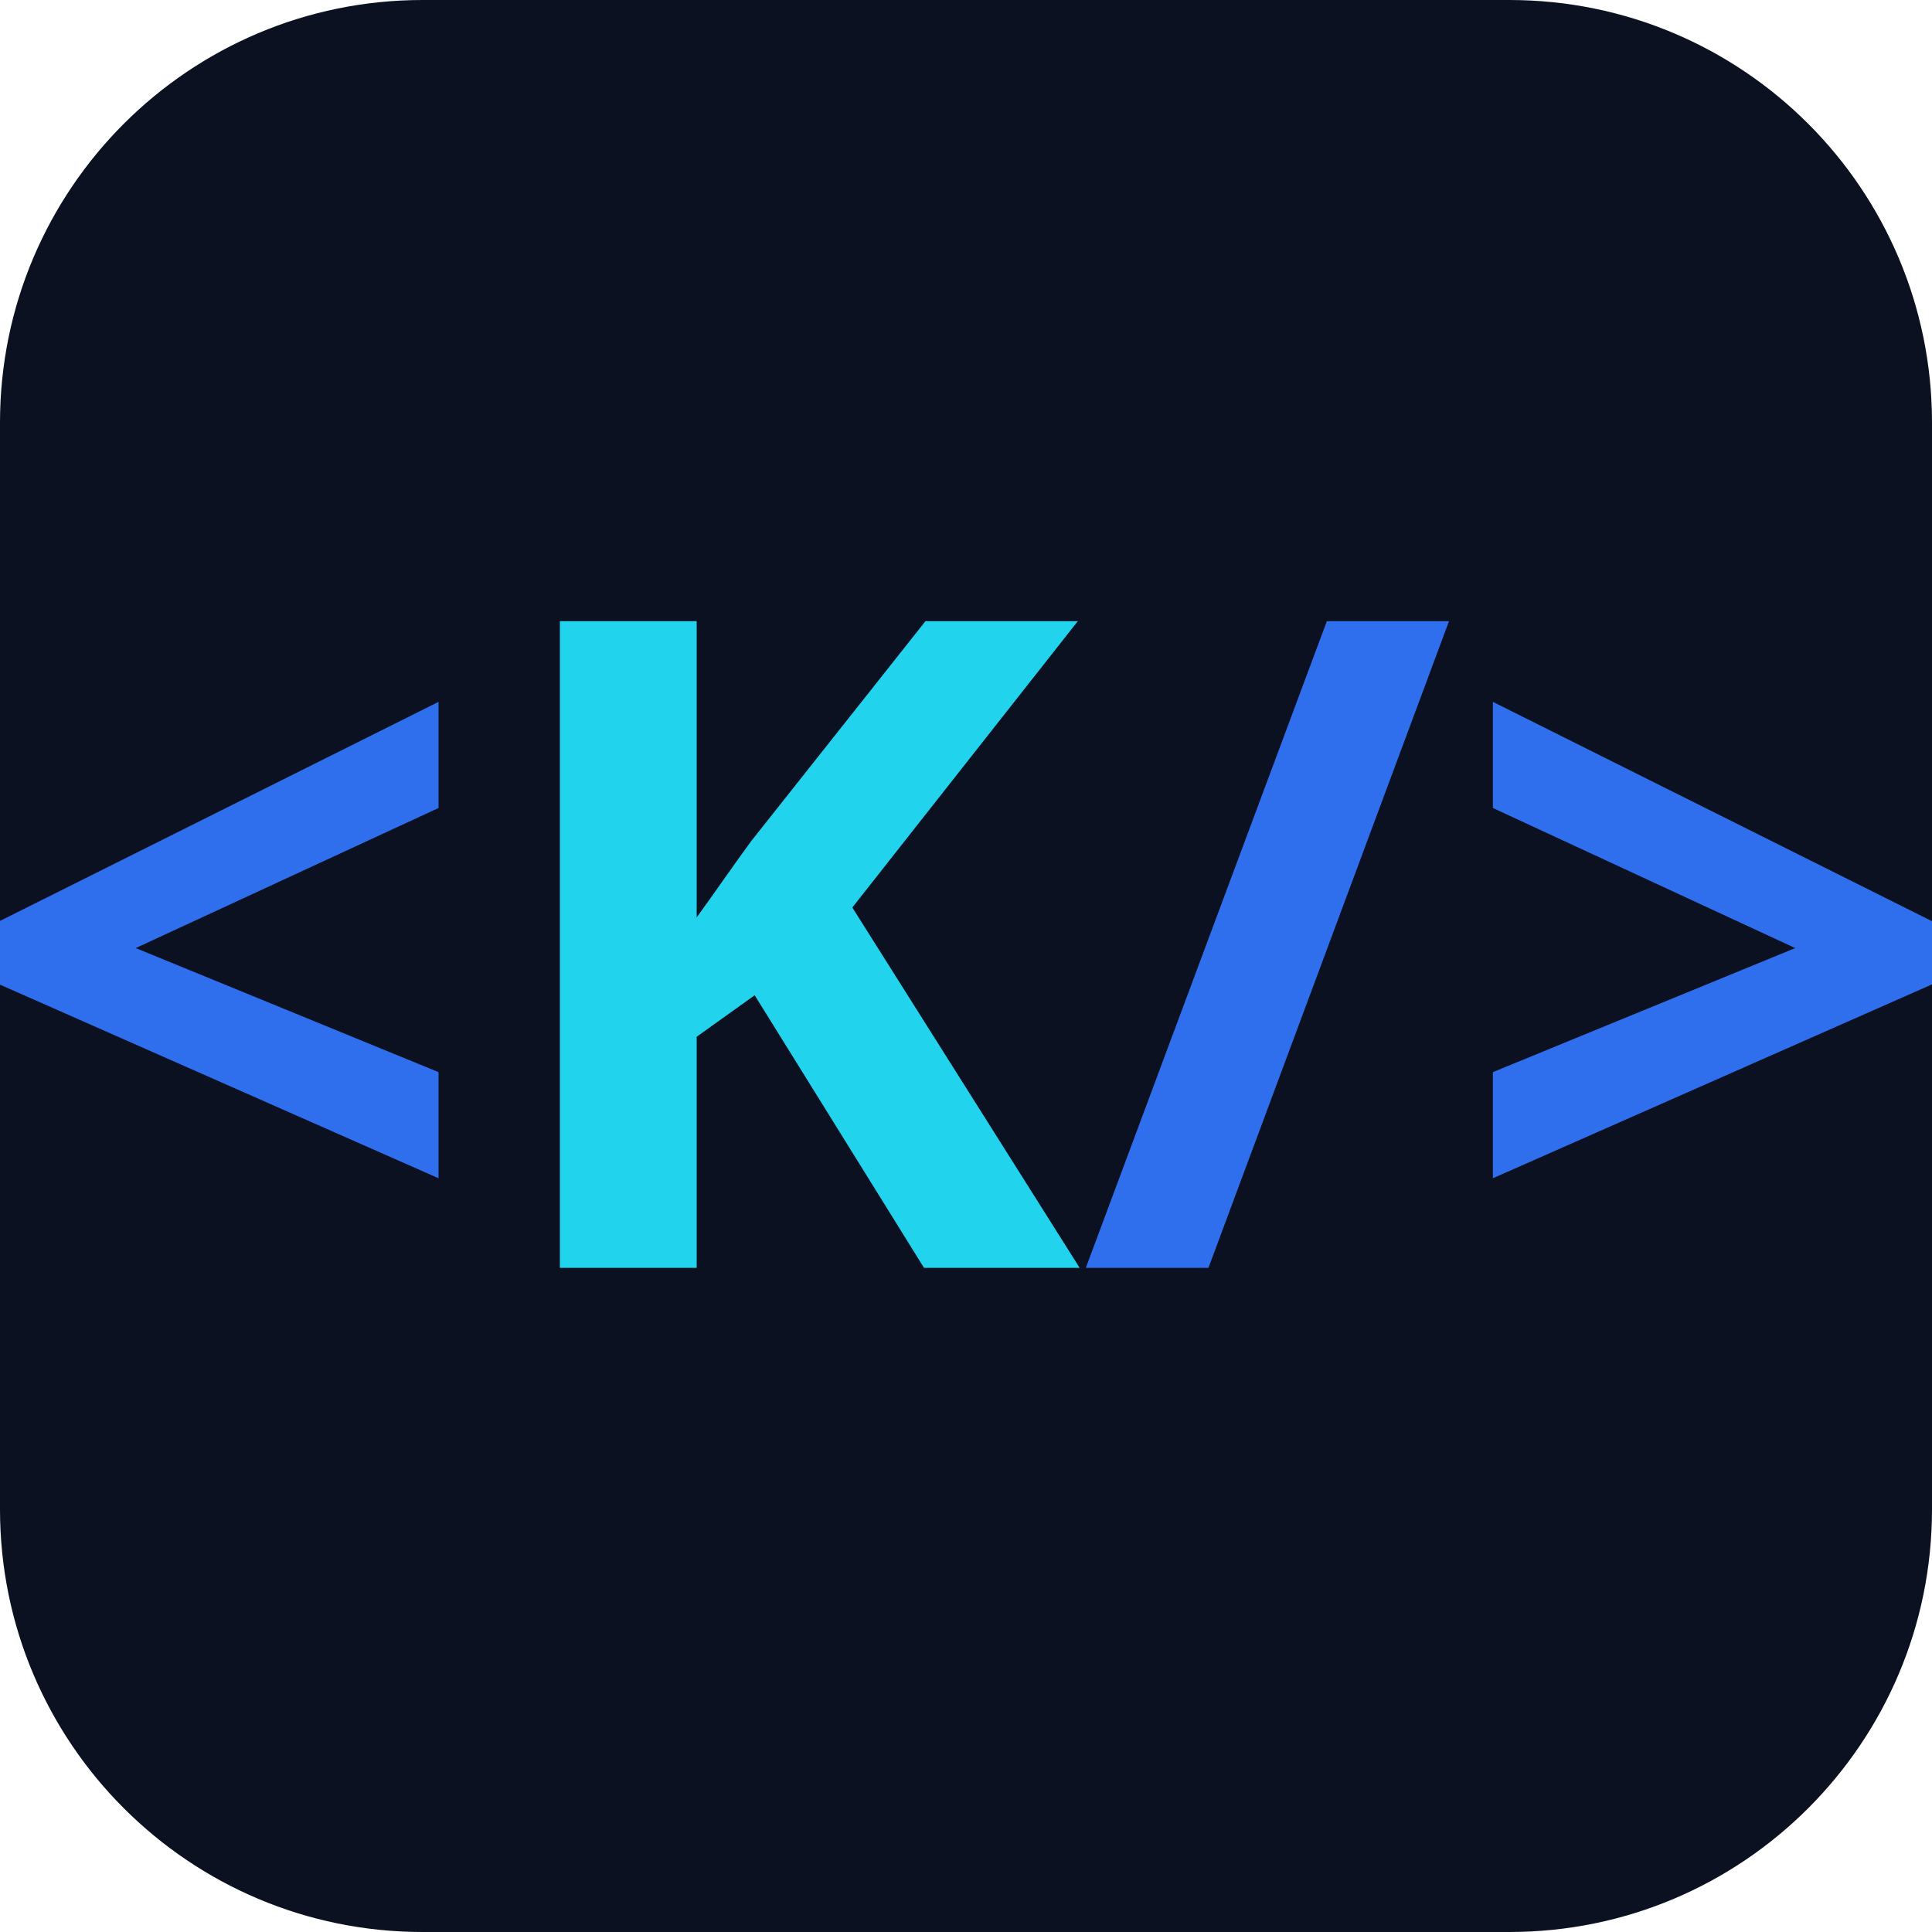
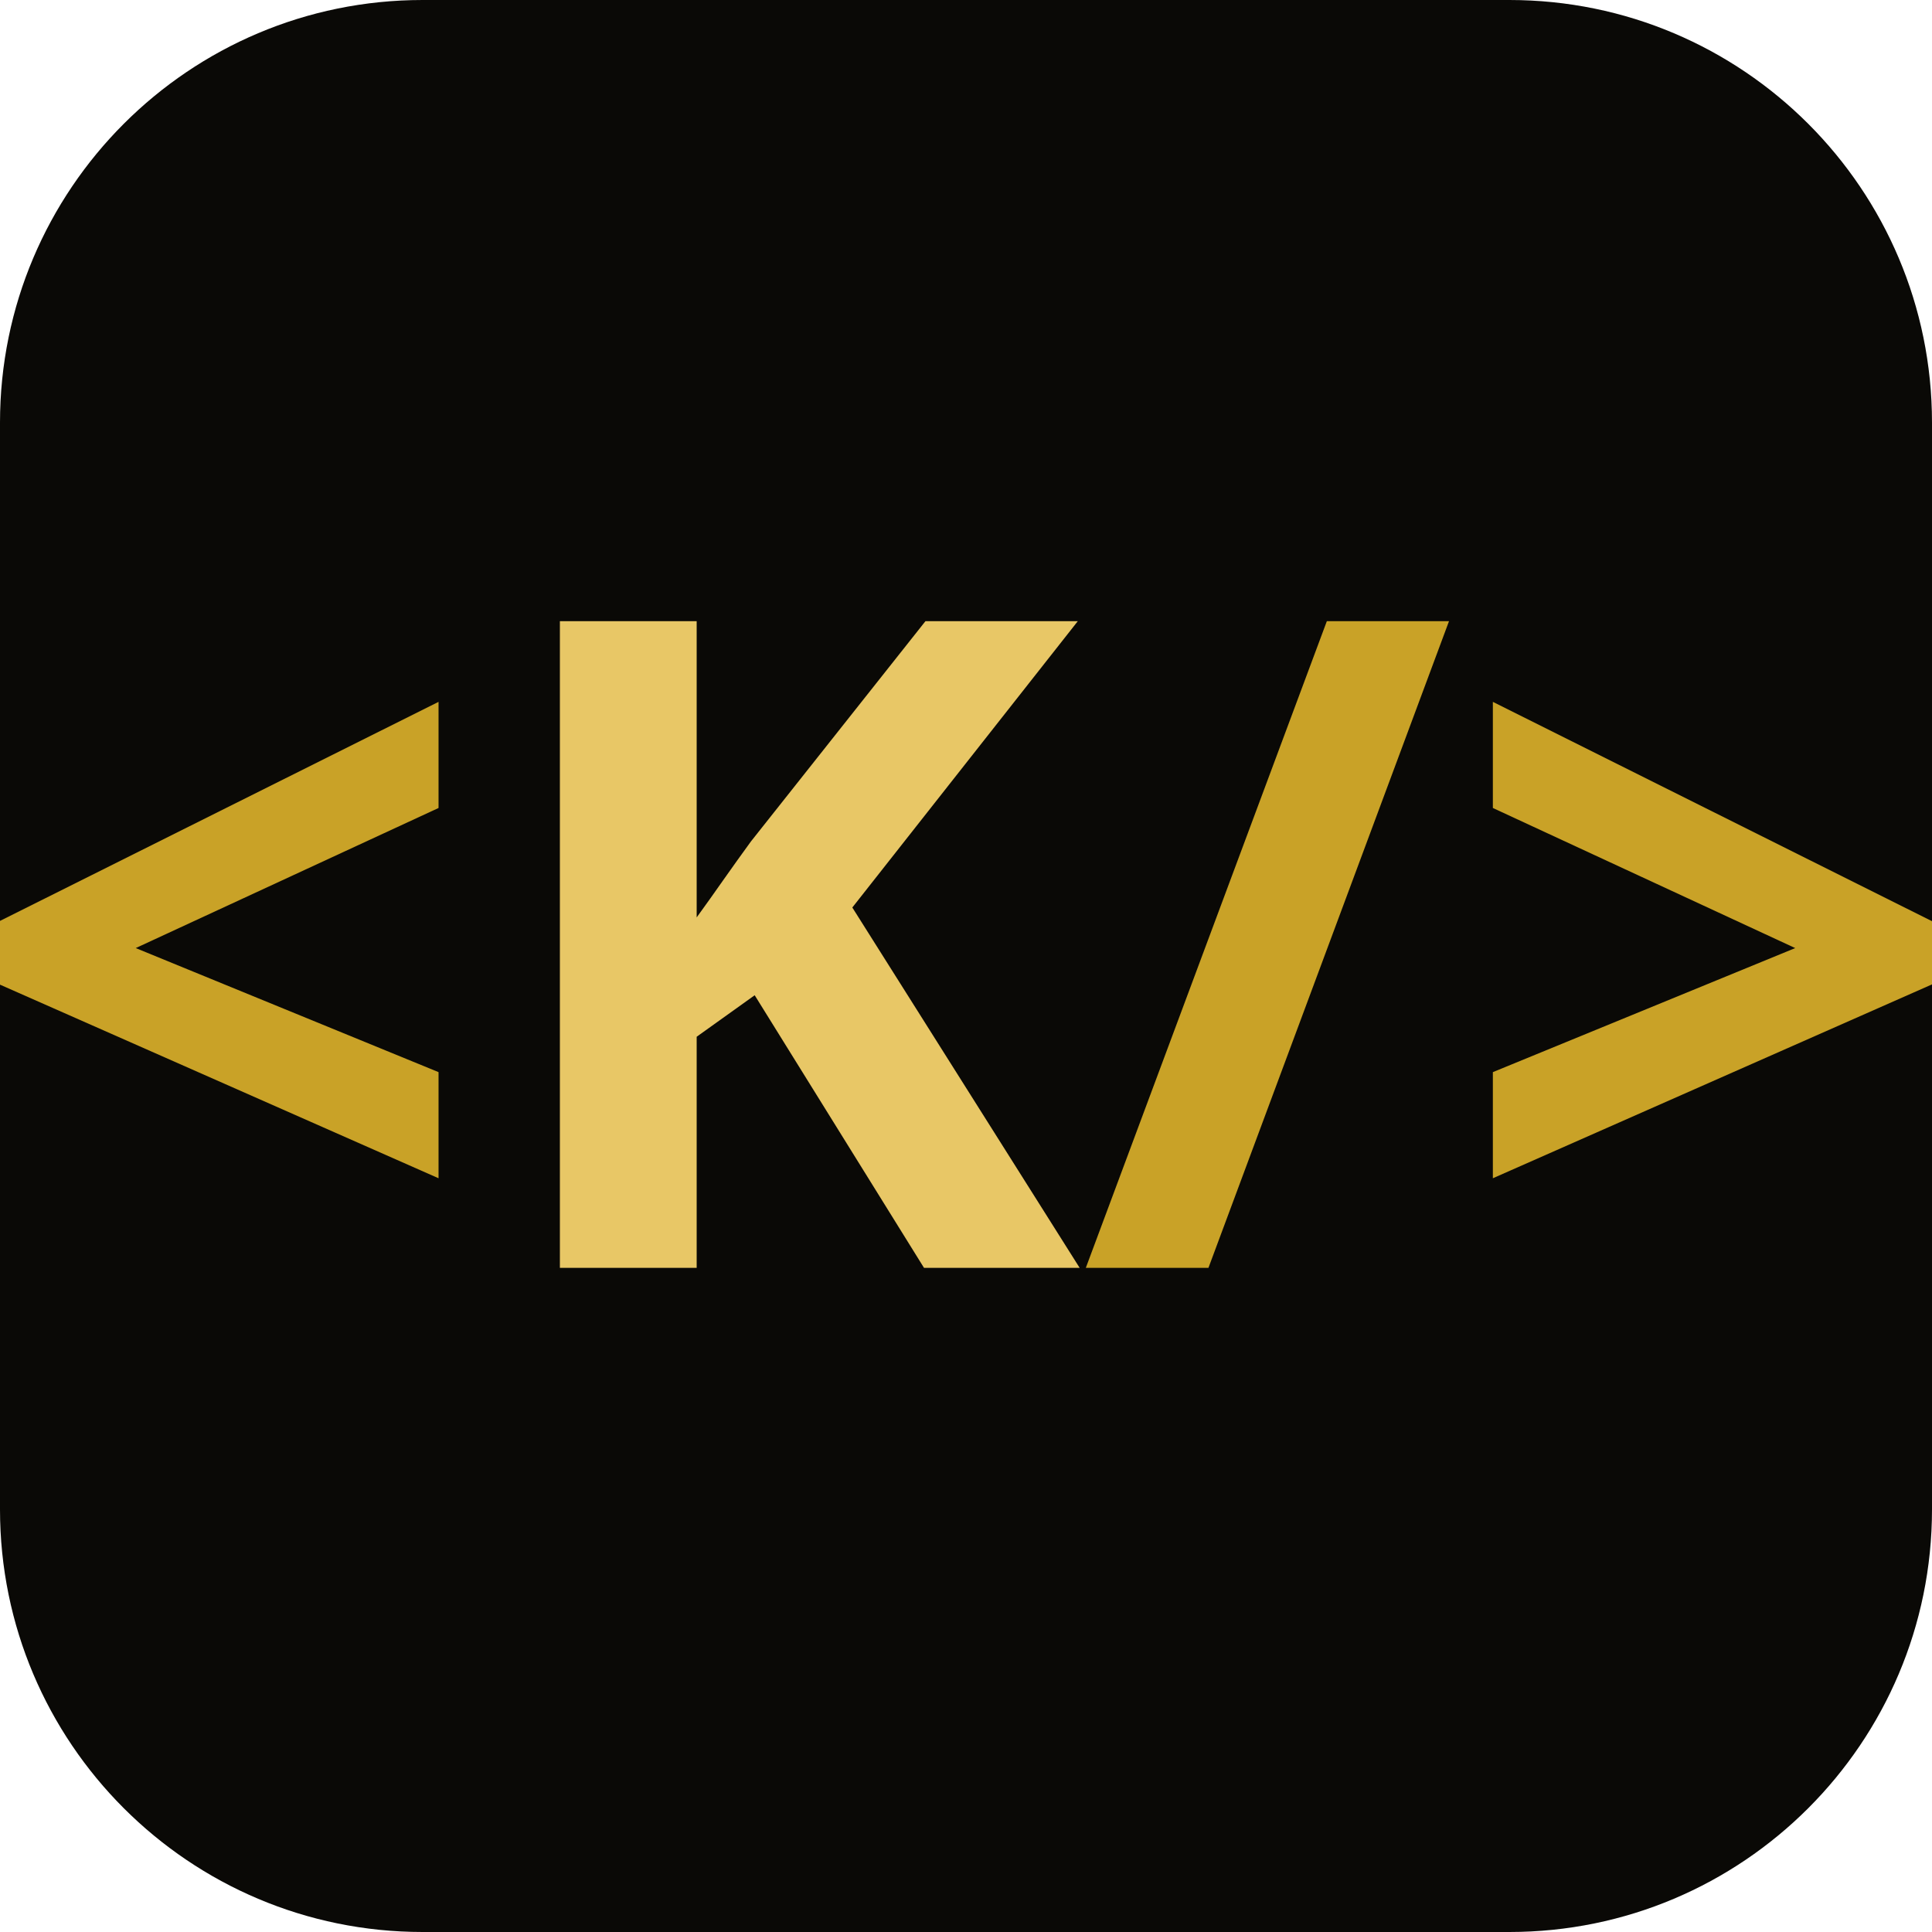
<svg xmlns="http://www.w3.org/2000/svg" viewBox="0 0 64 64">
-   <rect width="64" height="64" rx="14" fill="#0B1120" />
-   <text x="32" y="42" font-family="'Space Grotesk',sans-serif" font-size="30" font-weight="700" text-anchor="middle" fill="#2F6FED">&lt;<tspan fill="#22D3EE">K</tspan>/&gt;</text>
+   <rect width="64" height="64" rx="14" fill="#0A0906" />
+   <text x="32" y="42" font-family="'Space Grotesk',sans-serif" font-size="30" font-weight="700" text-anchor="middle" fill="#C9A227">&lt;<tspan fill="#E8C766">K</tspan>/&gt;</text>
</svg>
